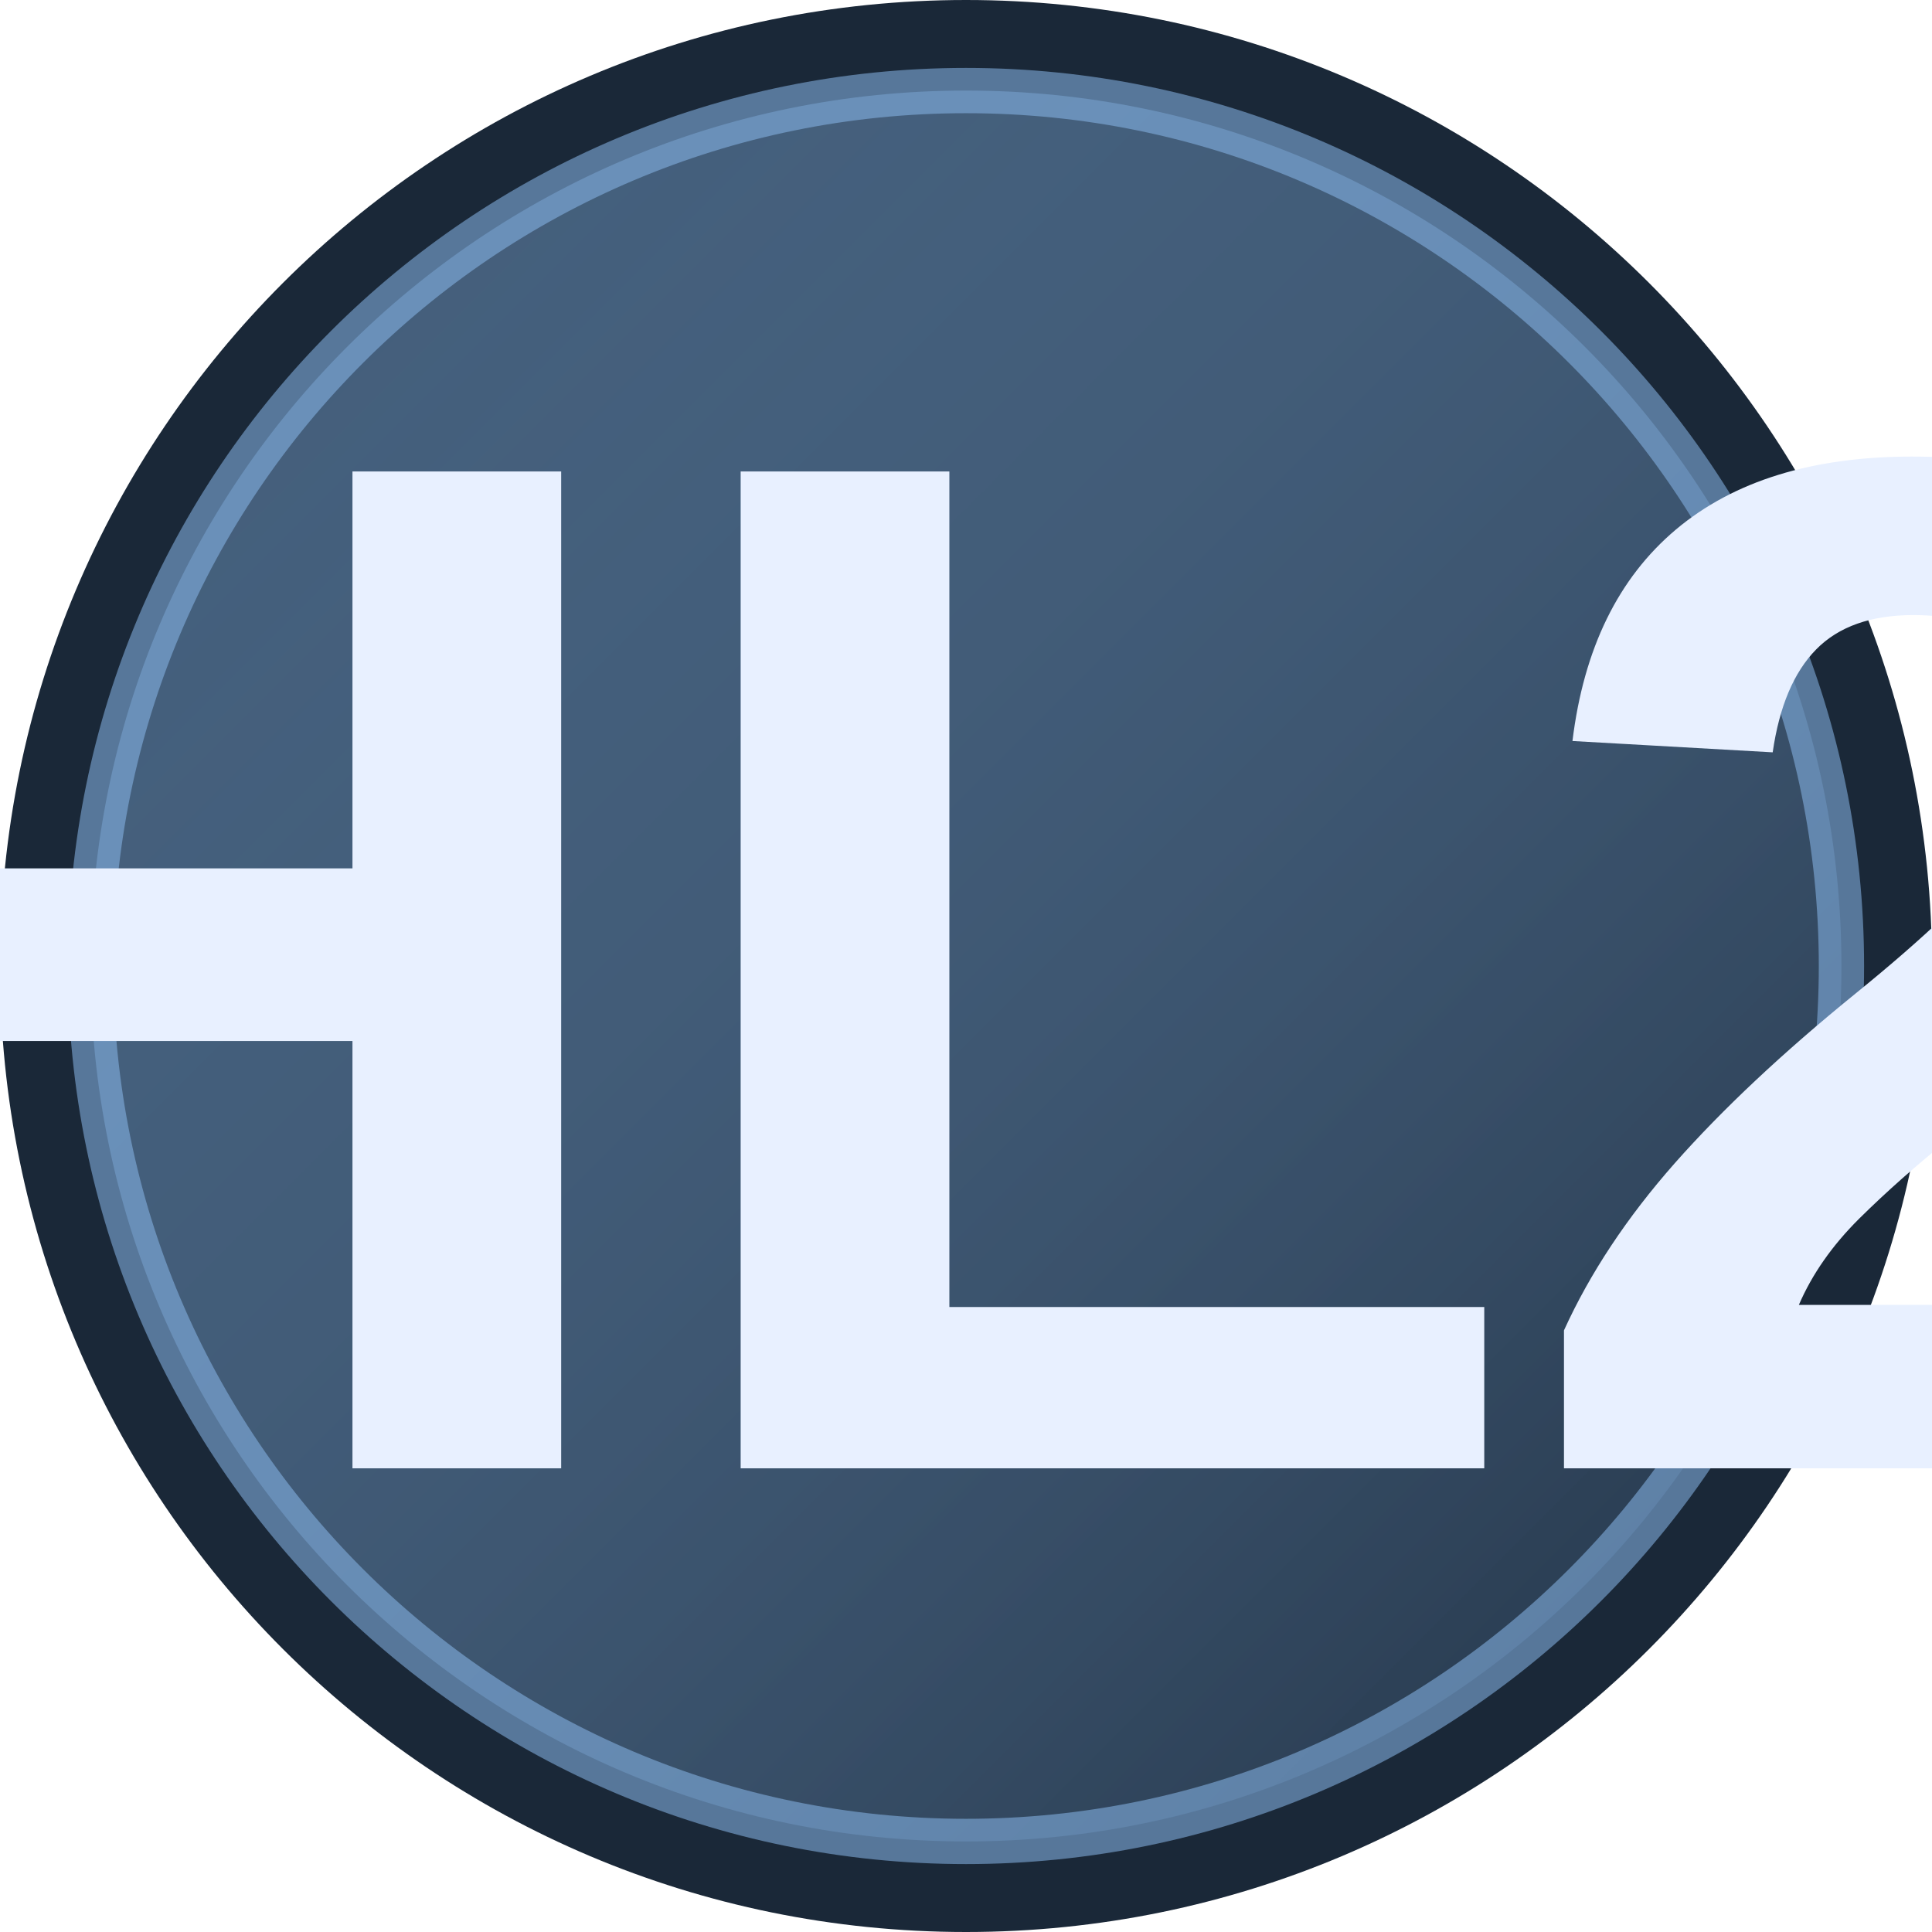
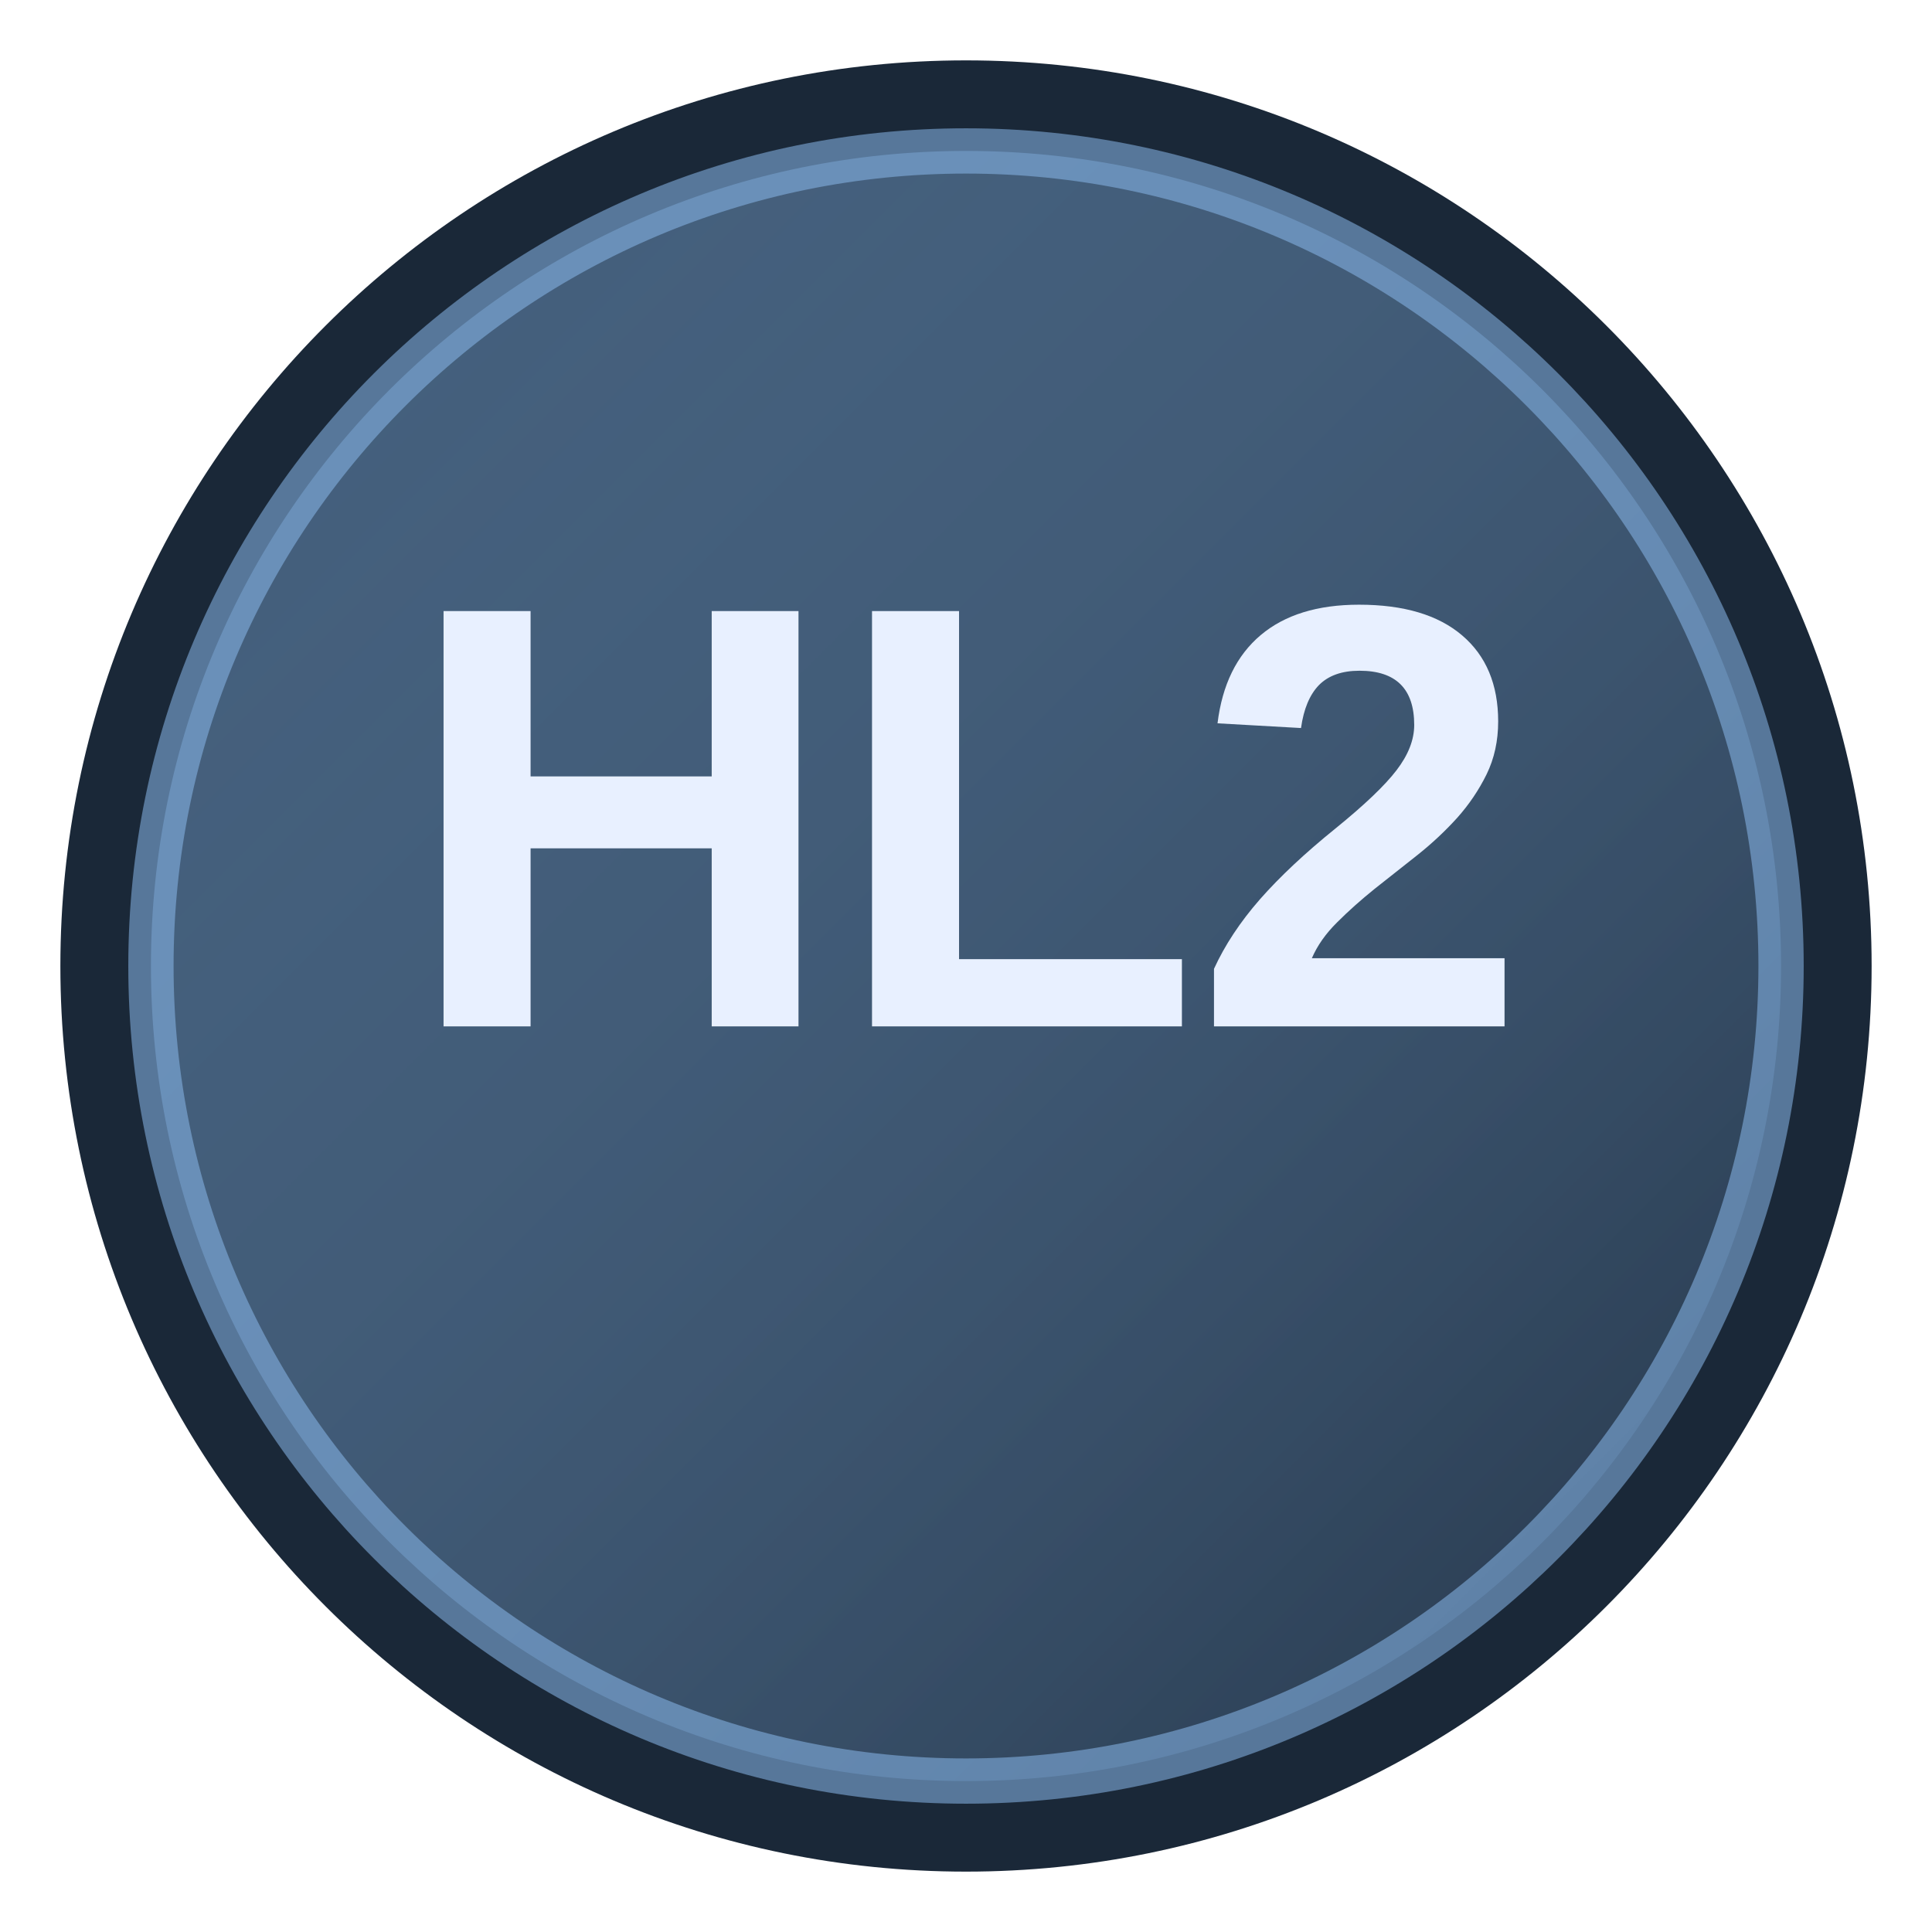
<svg xmlns="http://www.w3.org/2000/svg" viewBox="0 0 128 128" aria-hidden="true">
  <defs>
    <linearGradient id="g" x1="0" y1="0" x2="128" y2="128" gradientUnits="userSpaceOnUse">
      <stop offset="0" stop-color="#88b8ea" stop-opacity="0.35" />
      <stop offset="1" stop-color="#1a2838" />
    </linearGradient>
  </defs>
-   <circle cx="64" cy="64" r="64" fill="#1a2838" />
-   <circle cx="64" cy="64" r="58" fill="url(#g)" stroke="#88b8ea" stroke-width="3" stroke-opacity="0.55" />
-   <text x="64" y="64" text-anchor="middle" dominant-baseline="central" font-family="Segoe UI, Rubik, Arial, sans-serif" font-weight="700" font-size="96" fill="#e8f0ff" letter-spacing="-1">HL2</text>
+   <circle cx="64" cy="64" r="60" fill="#1a2838" />
+   <circle cx="64" cy="64" r="54" fill="url(#g)" stroke="#88b8ea" stroke-width="3" stroke-opacity="0.55" />
+   <text x="64" y="68" text-anchor="middle" font-family="Segoe UI, Rubik, Arial, sans-serif" font-weight="700" font-size="40" fill="#e8f0ff" letter-spacing="-0.5" textLength="88" lengthAdjust="spacingAndGlyphs">HL2</text>
</svg>
